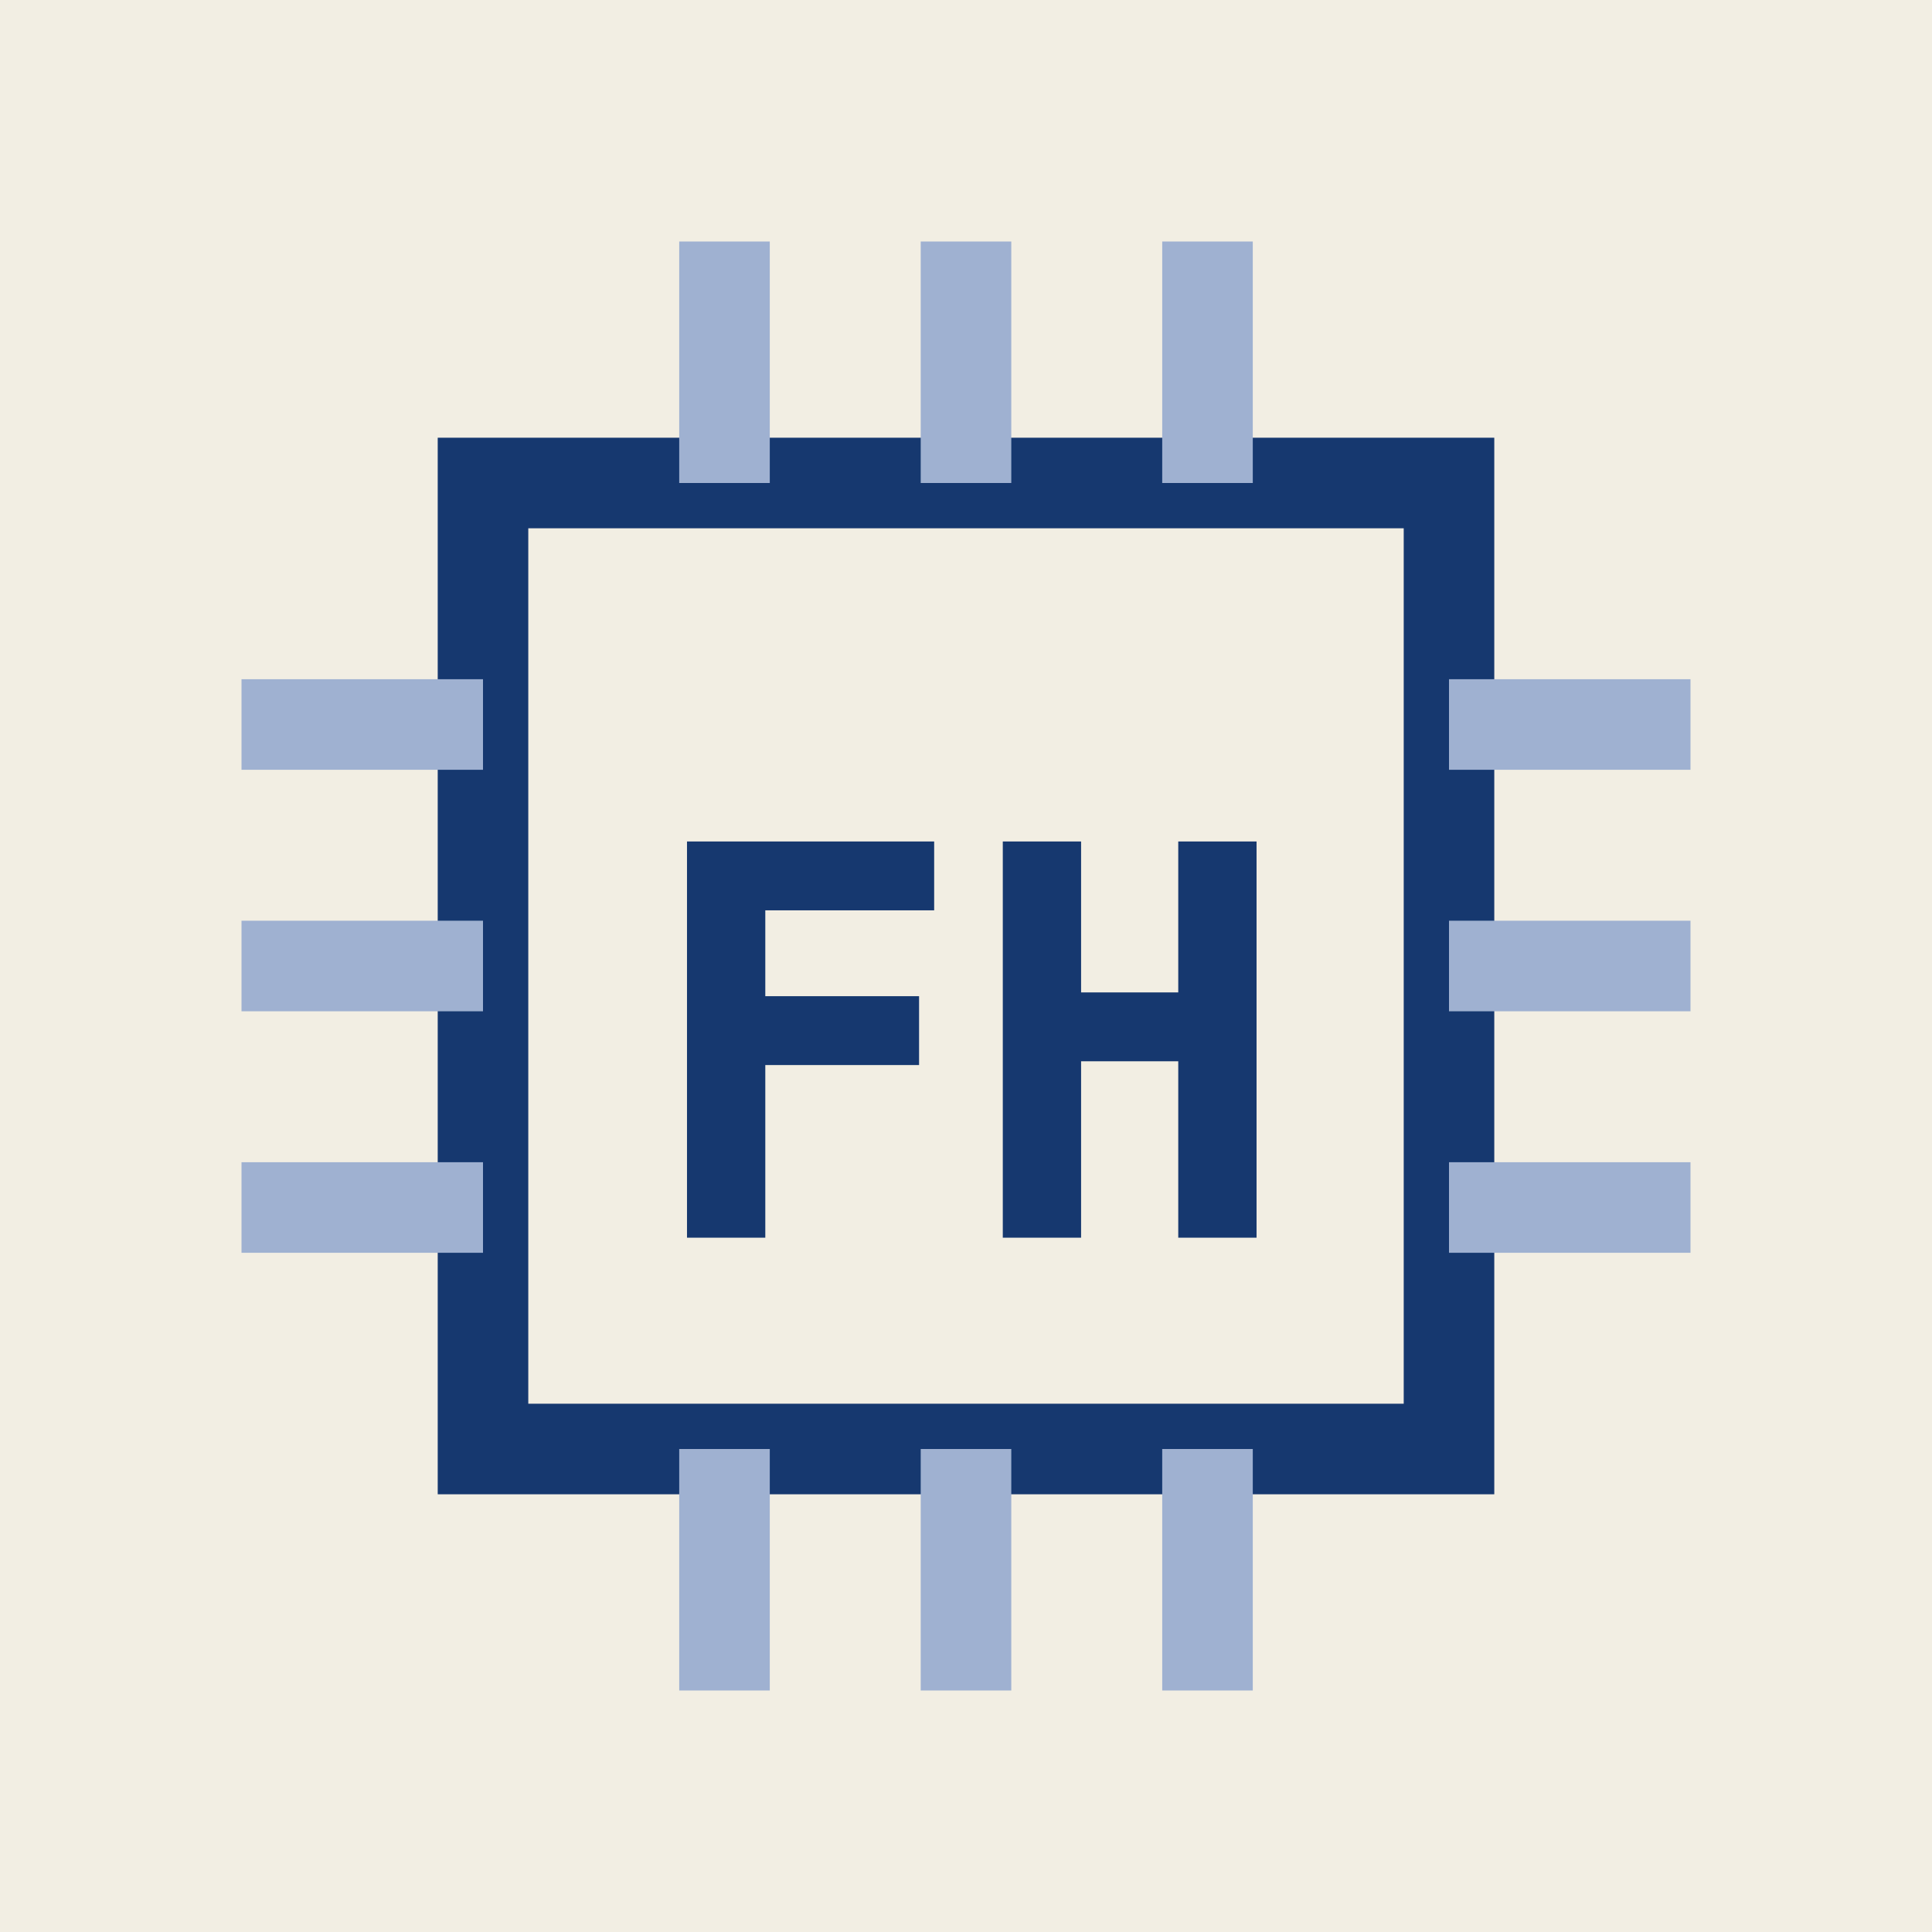
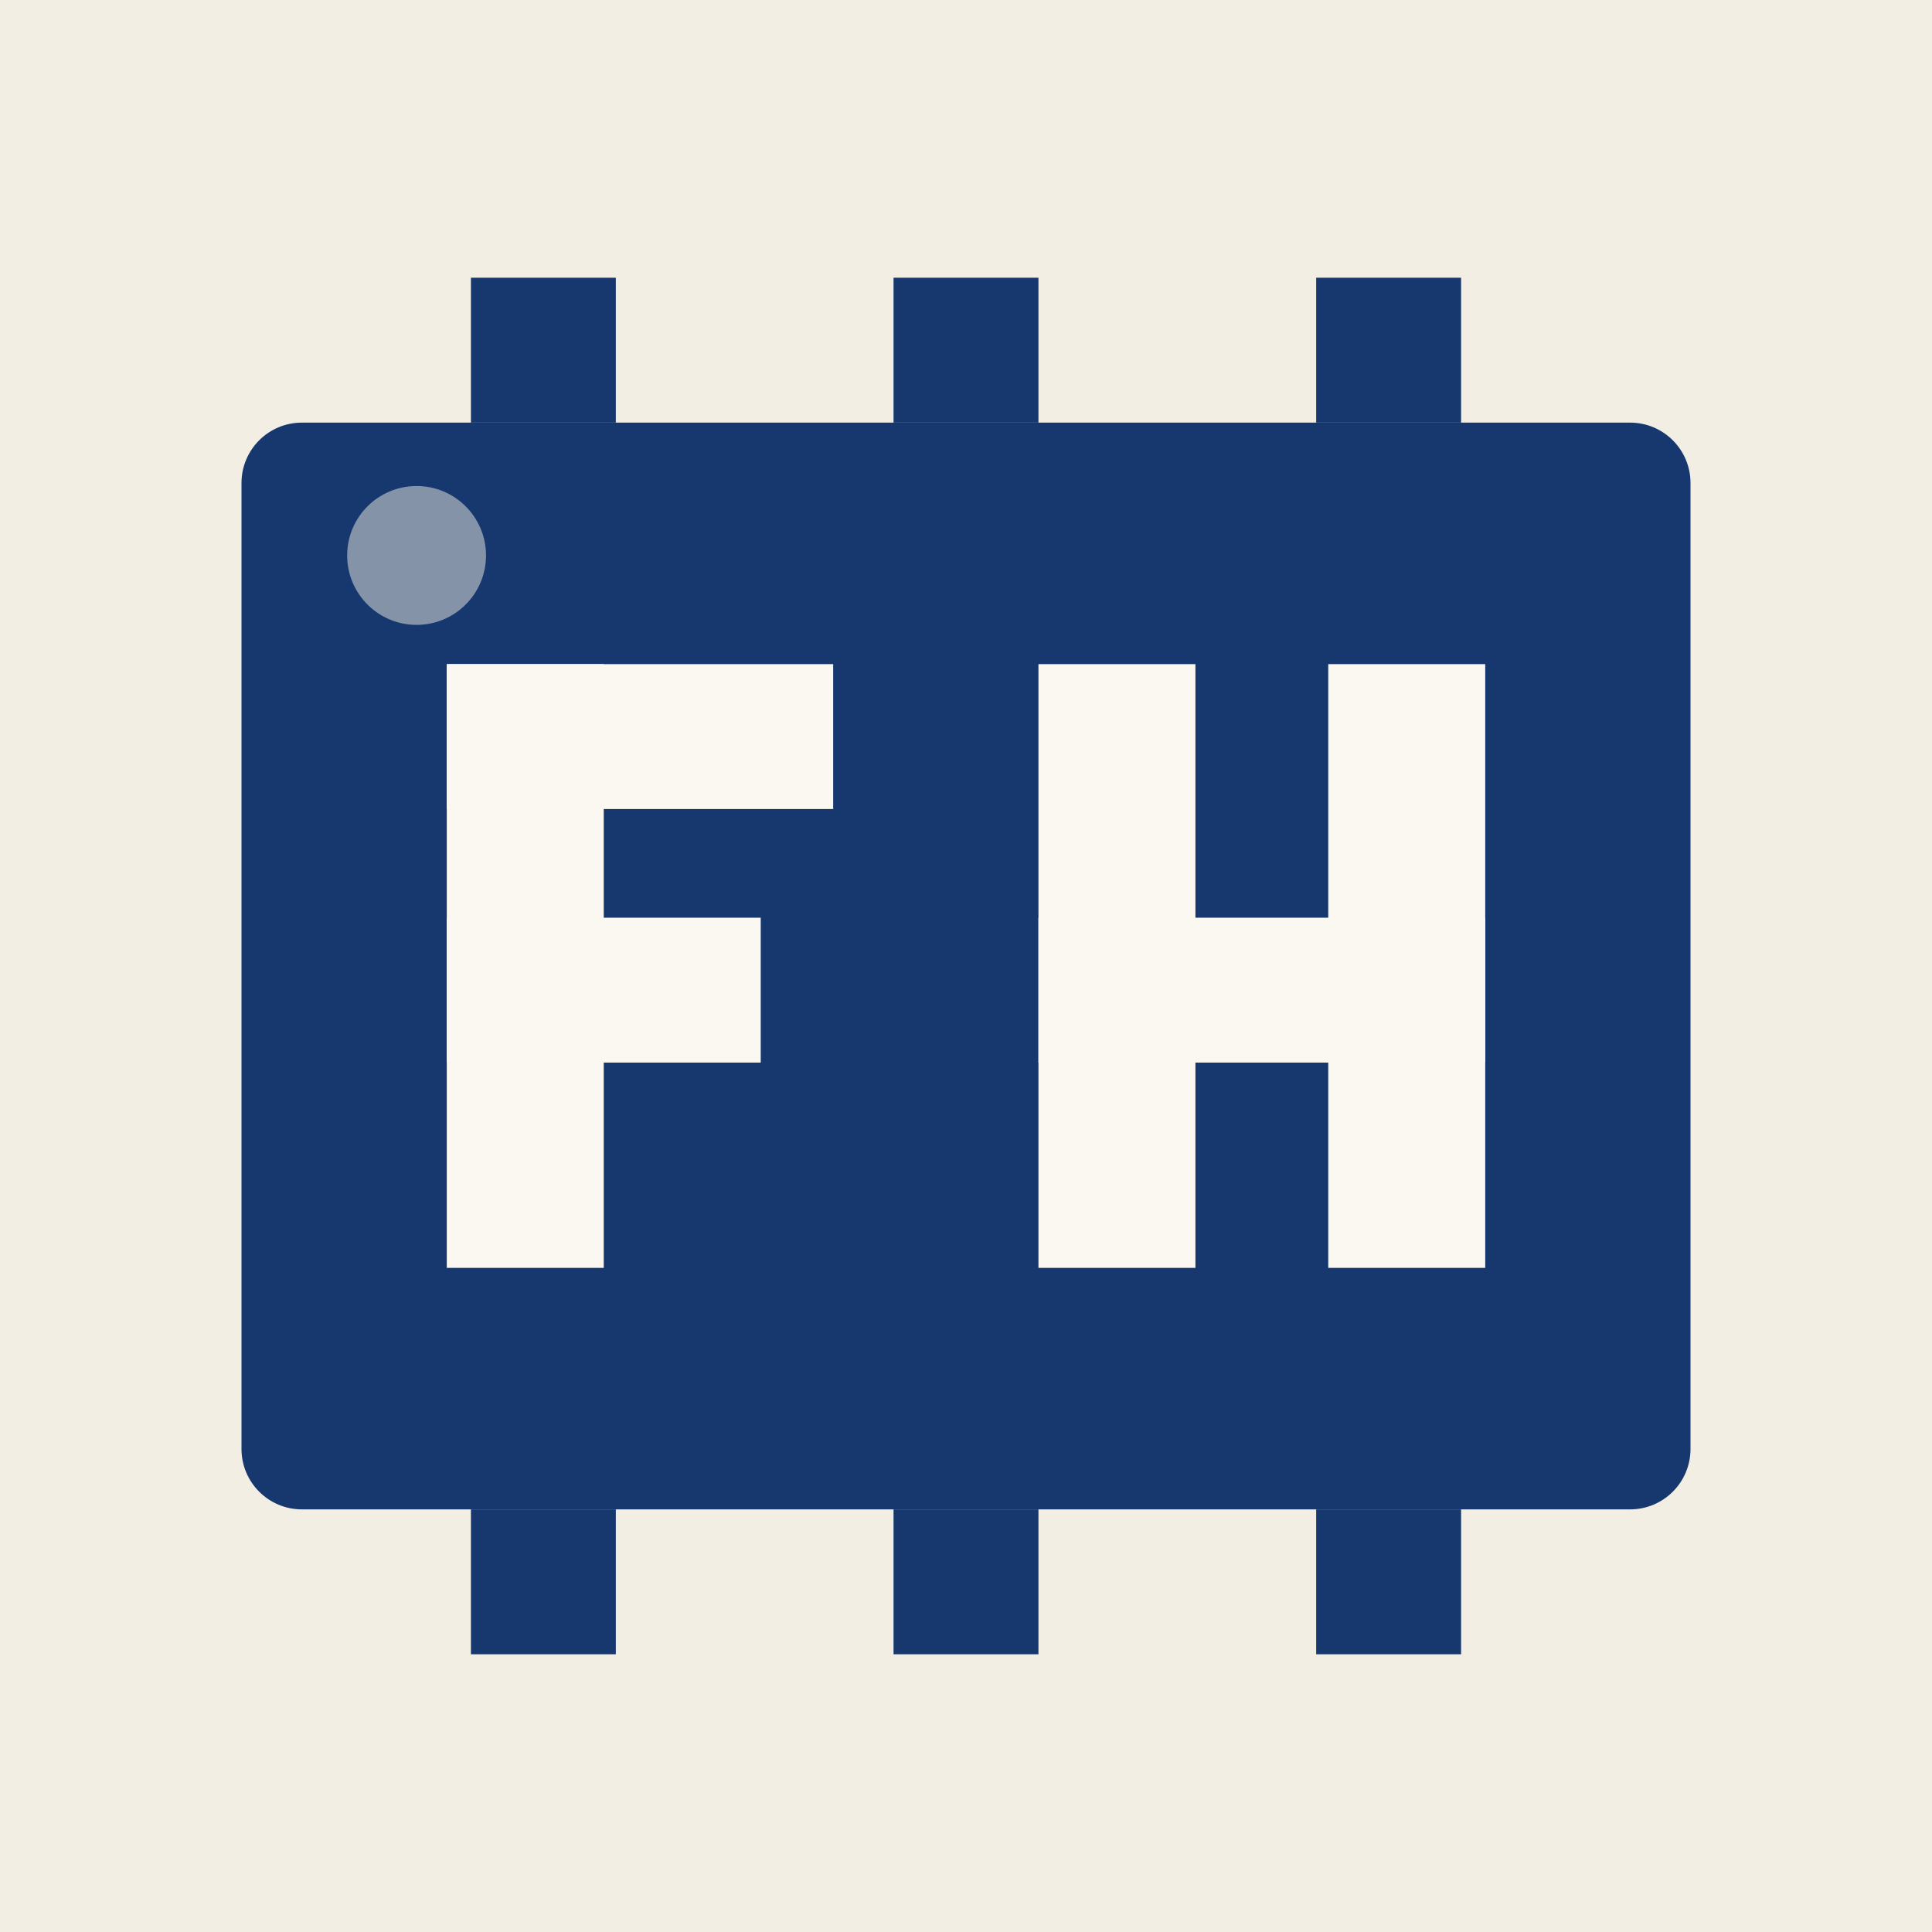
<svg xmlns="http://www.w3.org/2000/svg" viewBox="0 0 32 32">
  <rect width="32" height="32" fill="#f2eee3" />
-   <rect x="8" y="8" width="16" height="16" fill="none" stroke="#16386f" stroke-width="1.5" />
-   <path d="M12 8V4M16 8V4M20 8V4M12 28v-4M16 28v-4M20 28v-4M8 12H4M8 16H4M8 20H4M28 12h-4M28 16h-4M28 20h-4" stroke="#9fb1d1" stroke-width="1.5" />
-   <text x="16" y="20.5" font-family="monospace" font-size="9" font-weight="bold" fill="#16386f" text-anchor="middle">FH</text>
+   <g fill="#16386f">
+     <rect x="7.8" y="4.6" width="2.4" height="2.4" />
+     <rect x="14.8" y="4.6" width="2.4" height="2.4" />
+     <rect x="21.8" y="4.6" width="2.4" height="2.4" />
+     <rect x="7.8" y="25" width="2.4" height="2.4" />
+     <rect x="14.8" y="25" width="2.4" height="2.4" />
+     <rect x="21.8" y="25" width="2.4" height="2.4" />
+     <rect x="4" y="7" width="24" height="18" rx="1" />
+   </g>
+   <circle cx="6.9" cy="9.2" r="1.15" fill="#f2eee3" fill-opacity="0.5" />
+   <g fill="#faf8f1">
+     <rect x="7.4" y="11" width="2.6" height="10" />
+     <rect x="7.4" y="11" width="6.4" height="2.4" />
+     <rect x="7.4" y="15.2" width="5.2" height="2.4" />
+     <rect x="17.2" y="11" width="2.6" height="10" />
+     <rect x="22" y="11" width="2.6" height="10" />
+     <rect x="17.2" y="15.2" width="7.4" height="2.4" />
+   </g>
</svg>
